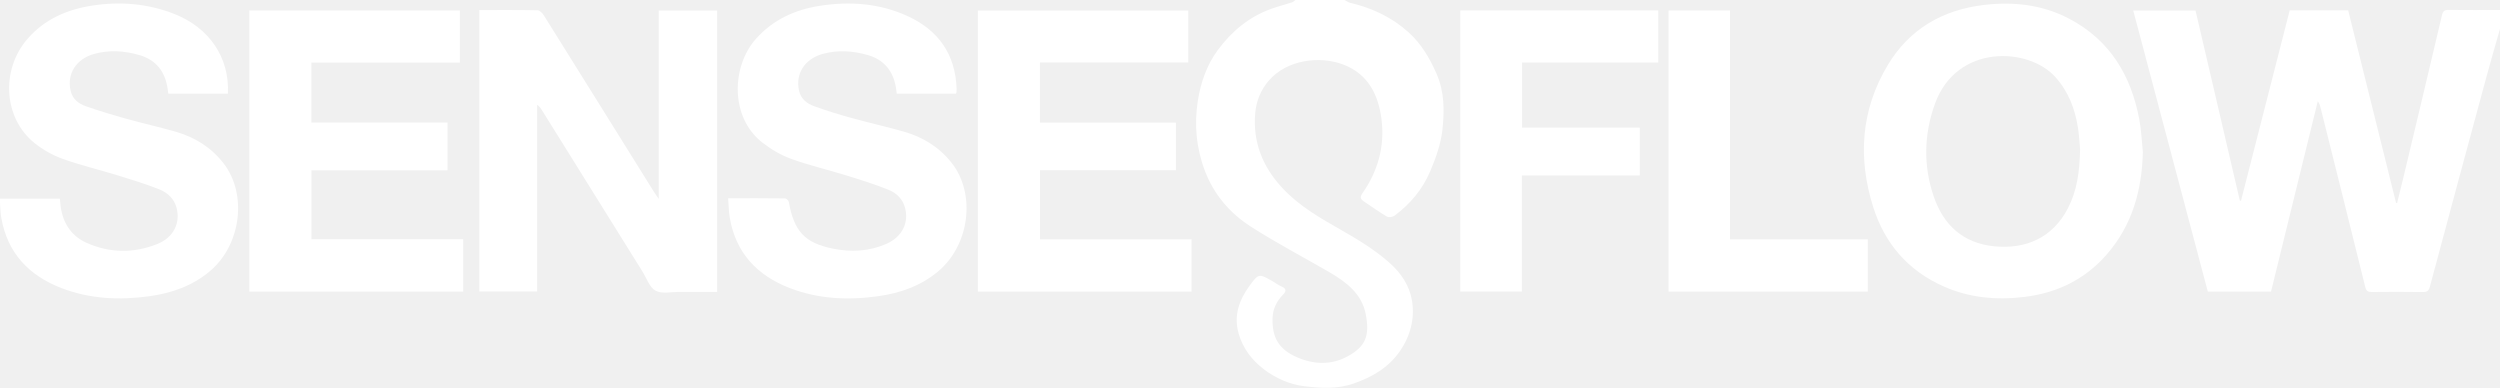
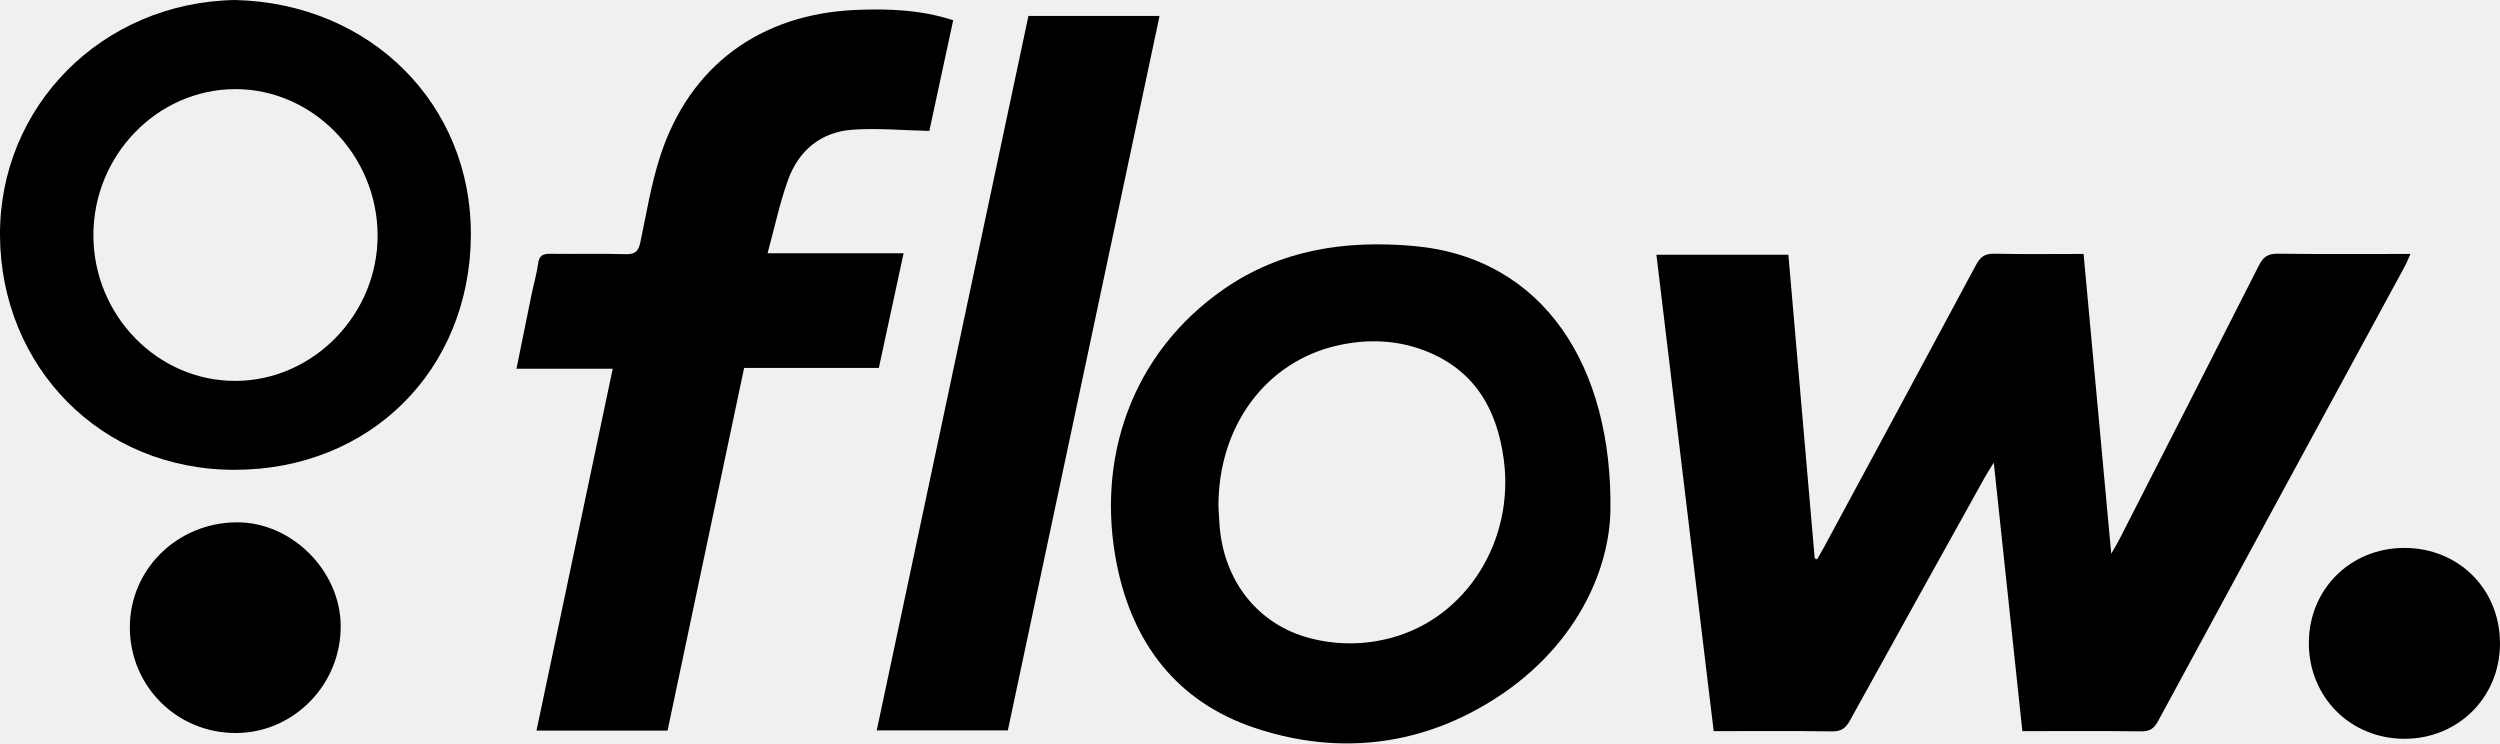
- <svg xmlns="http://www.w3.org/2000/svg" id="Layer_2" data-name="Layer 2" viewBox="0 0 1989.49 308.62">
+ <svg xmlns="http://www.w3.org/2000/svg" id="Layer_2" data-name="Layer 2" viewBox="0 0 1480.57 440.27">
  <defs>
    <style>
      .cls-1 {
-         fill: #fff;
+         fill: #000;
        stroke-width: 0px;
      }
    </style>
  </defs>
  <g id="Layer_1-2" data-name="Layer 1">
    <g>
-       <path class="cls-1" d="M1989.49,22.93c-3.68,13.02-7.49,26.01-11.02,39.07-14.99,55.33-29.94,110.66-44.75,166.04-.91,3.4-2.22,4.42-5.68,4.36-13.49-.21-26.98-.17-40.47-.02-3.17.04-4.52-.77-5.34-4.11-11.75-47.61-23.69-95.17-35.59-142.75-.4-1.6-.82-3.2-2.15-4.98-12.39,50.44-24.78,100.88-37.22,151.52h-50.3c-19.75-74.43-39.49-148.84-59.35-223.69h49.57c11.76,50.44,23.52,100.87,35.28,151.31.31,0,.62-.01.93-.02,12.9-50.42,25.8-100.85,38.74-151.43h46.53c12.69,51.04,25.4,102.13,38.1,153.22.28.05.56.1.83.15,1.63-6.62,3.31-13.23,4.89-19.87,10.32-43.19,20.66-86.37,30.81-129.6.77-3.28,1.94-4.27,5.21-4.23,13.66.16,27.31.06,40.97.05v14.95Z" />
-       <path class="cls-1" d="M1069.95,0c1.57.79,3.05,1.92,4.71,2.31,17.32,4.07,33,11.46,46.23,23.38,10.12,9.12,16.86,20.51,22.34,33.06,6.36,14.56,6.24,29.64,4.65,44.46-1.21,11.28-5.26,22.56-9.74,33.12-6.03,14.23-15.86,26.06-28.42,35.32-1.46,1.08-4.62,1.54-6.06.69-6.29-3.7-12.24-8-18.32-12.07-2.61-1.75-3.35-3.27-1.16-6.4,12.39-17.68,17.92-37.45,15.22-58.87-2.45-19.4-10.46-35.88-30.1-43.51-18.86-7.33-45.07-4.04-59.45,12.48-6.36,7.31-10.05,16.13-10.92,25.72-2.12,23.38,5.88,43.22,21.84,60.22,13.3,14.18,29.9,23.66,46.52,33.13,13.45,7.66,26.62,15.65,38.32,25.96,9.36,8.25,16.06,18.24,18.04,30.21,2.4,14.51-1.36,28.43-9.87,40.59-9,12.84-21.72,20.21-36.51,25.39-13.16,4.61-26.49,3.69-39.29,2.16-11.3-1.35-22.61-6.14-32.16-13.45-9.63-7.38-16.66-16.55-20.08-28.33-4.18-14.42.4-26.94,8.75-38.32,7.13-9.72,7.46-9.5,17.9-3.64,2.46,1.38,4.71,3.24,7.29,4.3,4.16,1.71,4.04,3.88,1.28,6.67-5.13,5.18-8.02,11.31-8.26,18.64-.49,15.44,5.04,24.79,19.35,31.04,13.45,5.88,27.33,6.43,40.41-.7,14.7-8.02,17.58-16.79,14.4-33.48-3.11-16.32-15.5-25.68-29.02-33.51-20.84-12.08-42.24-23.27-62.49-36.26-16.6-10.65-29.31-25.49-36.48-44.31-6.9-18.1-8.61-37.04-5.63-55.88,2.27-14.34,7.1-28.43,15.96-40.39,10.98-14.82,24.78-26.35,42.4-32.7,5.45-1.96,11.1-3.38,16.62-5.17,1-.33,1.82-1.22,2.72-1.86,12.99,0,25.99,0,38.98,0Z" />
-       <path class="cls-1" d="M381.45,8c15.73,0,31.03-.13,46.33.18,1.69.03,3.84,2.2,4.91,3.91,29.34,46.87,58.56,93.81,87.81,140.73.92,1.48,1.96,2.88,3.71,5.46V8.38h46.5v223.94c-10.04,0-19.98.05-29.92-.02-6.46-.04-14.03,1.77-19.08-.96-4.85-2.63-7.16-10-10.5-15.35-26.62-42.7-53.21-85.41-79.82-128.11-1-1.61-2.04-3.2-3.96-4.49v148.57h-46V8Z" />
-       <path class="cls-1" d="M1705.28,120.96c-.71,30.58-8.54,58.53-29.05,81.88-17.18,19.57-39.25,30.25-65,33.42-22.19,2.73-43.89.83-64.51-8.33-28.26-12.56-46.89-34.09-56.07-63.26-12.29-39.05-9.74-77.19,11.54-112.74,17.15-28.65,43.46-44.05,76.54-47.98,23.64-2.8,46.55-.27,67.89,10.93,32.54,17.08,49.35,45.31,55.87,80.39,1.57,8.45,1.89,17.12,2.79,25.69ZM1655.34,118.9c-.4-4.19-.72-10.84-1.74-17.38-2.34-15-7.62-28.72-18-40.27-21.36-23.77-78.48-26.42-95.74,21.26-8.86,24.5-9.4,49.53-.89,74.17,7.78,22.51,23.27,36.79,47.88,39.3,25.1,2.55,46.61-6.62,58.84-30.33,7.17-13.91,9.28-28.92,9.65-46.75Z" />
-       <path class="cls-1" d="M368.61,190.35v41.69h-170.21V8.33h167.56v41.48h-118.14v47.69h108.33v38.03h-108.3v54.82h120.76Z" />
-       <path class="cls-1" d="M827.61,190.45h120.62v41.58h-170.06V8.38h167.45v41.32h-118.03v47.88h108.22v37.85h-108.19v55.02Z" />
-       <path class="cls-1" d="M181.36,74.56h-47.4c-.19-1.35-.38-2.61-.56-3.87-1.93-13.61-9.05-22.98-22.53-26.88-11.87-3.43-23.93-4.23-35.95-.9-14.44,4.01-21.84,16-18.71,29.39,1.56,6.66,6.36,10.22,12.05,12.22,10.78,3.8,21.77,7.07,32.79,10.14,12.79,3.57,25.78,6.42,38.54,10.08,15.23,4.37,28.28,12.39,38.15,25.01,19.35,24.74,14.15,65.41-10.99,86.29-13.86,11.52-30.18,17.24-47.75,19.68-23.91,3.33-47.57,2.25-70.29-6.54-25.86-10-42.82-27.97-47.7-55.93-.63-3.58-.7-7.27-.97-10.91-.1-1.3-.02-2.61-.02-4.26h47.63c.34,2.97.46,6.09,1.07,9.11,2.43,12.01,9.05,21.12,20.28,26.1,18.52,8.21,37.54,8.38,56.25.86,12.9-5.18,18.5-16.74,15.23-28.85-1.94-7.2-7.11-11.95-13.45-14.5-10.89-4.37-22.18-7.8-33.41-11.26-14.59-4.49-29.51-8-43.85-13.16-7.98-2.87-15.81-7.31-22.42-12.64C2.73,93.87.52,55.45,21.96,30.84c13.7-15.72,31.65-23.39,51.71-26.44,22.08-3.36,43.89-1.57,64.79,6.6,28.23,11.02,44.32,34.96,42.9,63.56Z" />
-       <path class="cls-1" d="M579.47,157.76c15.74,0,30.53-.06,45.31.13,1.03.01,2.74,1.69,2.94,2.81,4.21,23.35,12.63,32.59,35.09,37.16,14.47,2.94,28.89,2.24,42.57-3.8,12.52-5.53,18.02-16.68,14.86-28.65-1.86-7.03-6.79-11.79-12.96-14.29-11.03-4.47-22.45-8.01-33.83-11.53-14.58-4.51-29.52-7.98-43.85-13.17-8.13-2.94-15.98-7.59-22.83-12.91-26.19-20.33-24.48-61.02-5.18-82.63,13.63-15.25,30.98-23.15,50.74-26.24,24.34-3.82,48.29-1.97,70.76,8.57,24,11.26,37.21,30.33,38.16,57.21.04.99,0,1.99-.05,2.98-.02.29-.23.58-.47,1.13h-47.08c-.24-1.74-.42-3.5-.73-5.23-2.33-13.17-9.68-21.97-22.73-25.61-11.73-3.28-23.62-4.07-35.48-.79-14.46,3.99-21.89,15.95-18.82,29.33,1.53,6.68,6.32,10.2,11.99,12.28,9.49,3.47,19.18,6.45,28.93,9.15,14.08,3.9,28.35,7.1,42.4,11.09,15.25,4.33,28.29,12.35,38.18,24.95,19.38,24.7,14.23,65.4-10.87,86.31-13.85,11.53-30.16,17.27-47.74,19.72-23.91,3.34-47.56,2.27-70.29-6.49-25.87-9.98-42.9-27.9-47.74-55.87-.84-4.86-.84-9.85-1.3-15.58Z" />
-       <path class="cls-1" d="M1319.66,8.3v41.46h-108.4v51.81h93.66v38.04h-93.81v92.37h-49.05V8.3h157.6Z" />
-       <path class="cls-1" d="M1376.74,190.44h109.62v41.61h-158.52V8.34h48.9v182.11Z" />
+       <path class="cls-1" d="M1233.95,150.39c5.44,58.92,10.8,117.07,16.39,177.57,2.41-4.27,3.81-6.54,5.01-8.91,27.53-53.93,55.11-107.84,82.44-161.88,2.56-5.06,5.42-6.99,11.19-6.92,25.79.33,51.59.14,78.56.14-1.41,3.09-2.27,5.34-3.41,7.44-48.69,89.7-97.44,179.37-146.01,269.13-2.41,4.45-4.88,6.23-10.06,6.17-23.21-.31-46.43-.13-70.36-.13-5.61-52.63-11.15-104.74-16.93-159.01-2.51,4.09-4,6.33-5.3,8.67-26.67,47.99-53.38,95.96-79.88,144.04-2.52,4.58-5.22,6.54-10.69,6.45-22.97-.35-45.95-.15-70.01-.15-11.3-94.04-22.57-187.79-33.91-282.12h78.15c5.2,59.96,10.39,119.9,15.59,179.84.48.17.97.35,1.45.52,1.43-2.53,2.91-5.04,4.29-7.6,29.98-55.57,60-111.13,89.82-166.78,2.48-4.64,5.14-6.73,10.67-6.61,17.5.39,35.02.14,53.03.14Z" />
+       <path class="cls-1" d="M395.33,432.7h-77.61c15.03-71.33,29.97-142.25,45.15-214.32h-57c3.15-15.52,6.02-29.81,8.96-44.08,1.25-6.06,3.02-12.03,3.83-18.14.62-4.64,2.66-5.91,7.08-5.85,14.98.21,29.98-.22,44.96.22,5.68.17,7.47-2,8.55-7.12,3.61-17.13,6.42-34.57,11.82-51.15,17.35-53.26,59.19-84.03,115.97-86.38,19.11-.79,38.15-.13,57.47,6.09-4.93,22.86-9.78,45.38-14.13,65.56-16.06-.35-30.95-1.79-45.65-.71-18.67,1.38-31.76,12.35-38.03,29.74-4.95,13.72-7.94,28.15-12.13,43.45h80.56c-4.99,23.14-9.75,45.18-14.65,67.88h-79.79c-15.15,71.75-30.19,142.98-45.35,214.8Z" />
+       <path class="cls-1" d="M953.73,303.19c-1.22,41.21-26.93,90.67-84.24,119.68-40.35,20.43-83.83,22.51-126.63,8.13-45.9-15.42-72.02-50.05-81.37-96.33-12.61-62.45,8.27-125.16,63.14-163.34,33.87-23.57,72.23-29.18,112.39-25.66,77.11,6.77,118.22,71.28,116.7,157.52ZM721.6,299.88c.18,3.11.33,7.75.74,12.37,2.89,32.65,23.18,57.82,53.45,65.69,16.02,4.17,32.24,4.09,48.25-.22,44.48-11.98,72.91-57.53,66.55-105.49-4.04-30.47-17.76-53.67-47.55-64.85-16.56-6.21-33.88-6.65-51.12-2.73-42.07,9.57-70.46,47.51-70.32,95.23Z" />
+       <path class="cls-1" d="M139.3,0c80.54,1.98,140.06,62.07,139.57,139.35-.51,79.98-59.75,138.77-139.78,138.89C59.54,278.36.51,217.08,0,139.54-.5,63.15,60.21,1.37,139.3,0ZM139.61,225.58c46.1-.21,84.35-39.64,84.02-86.6-.33-47.33-38.69-86.43-84.56-86.2-46.12.24-83.89,39.35-83.76,86.75.13,47.44,38.16,86.26,84.3,86.05Z" />
+       <path class="cls-1" d="M686.72,9.43c-30.09,141.69-59.97,282.43-89.85,423.13h-77.64c29.99-141.24,59.88-282.02,89.84-423.13h77.65Z" />
+       <path class="cls-1" d="M76.9,371.99c-.25-34.56,27.8-62.37,63.2-62.66,32.37-.27,61.35,28.42,61.67,61.07.35,34.85-27.7,63.64-62.06,63.71-34.74.07-62.56-27.44-62.81-62.12Z" />
+       <path class="cls-1" d="M1423.8,324.49c32.29-.04,56.83,24.46,56.77,56.69-.06,31.7-24.69,56.29-56.43,56.35-32.12.05-56.84-24.67-56.78-56.78.05-31.75,24.59-56.21,56.45-56.25Z" />
    </g>
  </g>
</svg>
